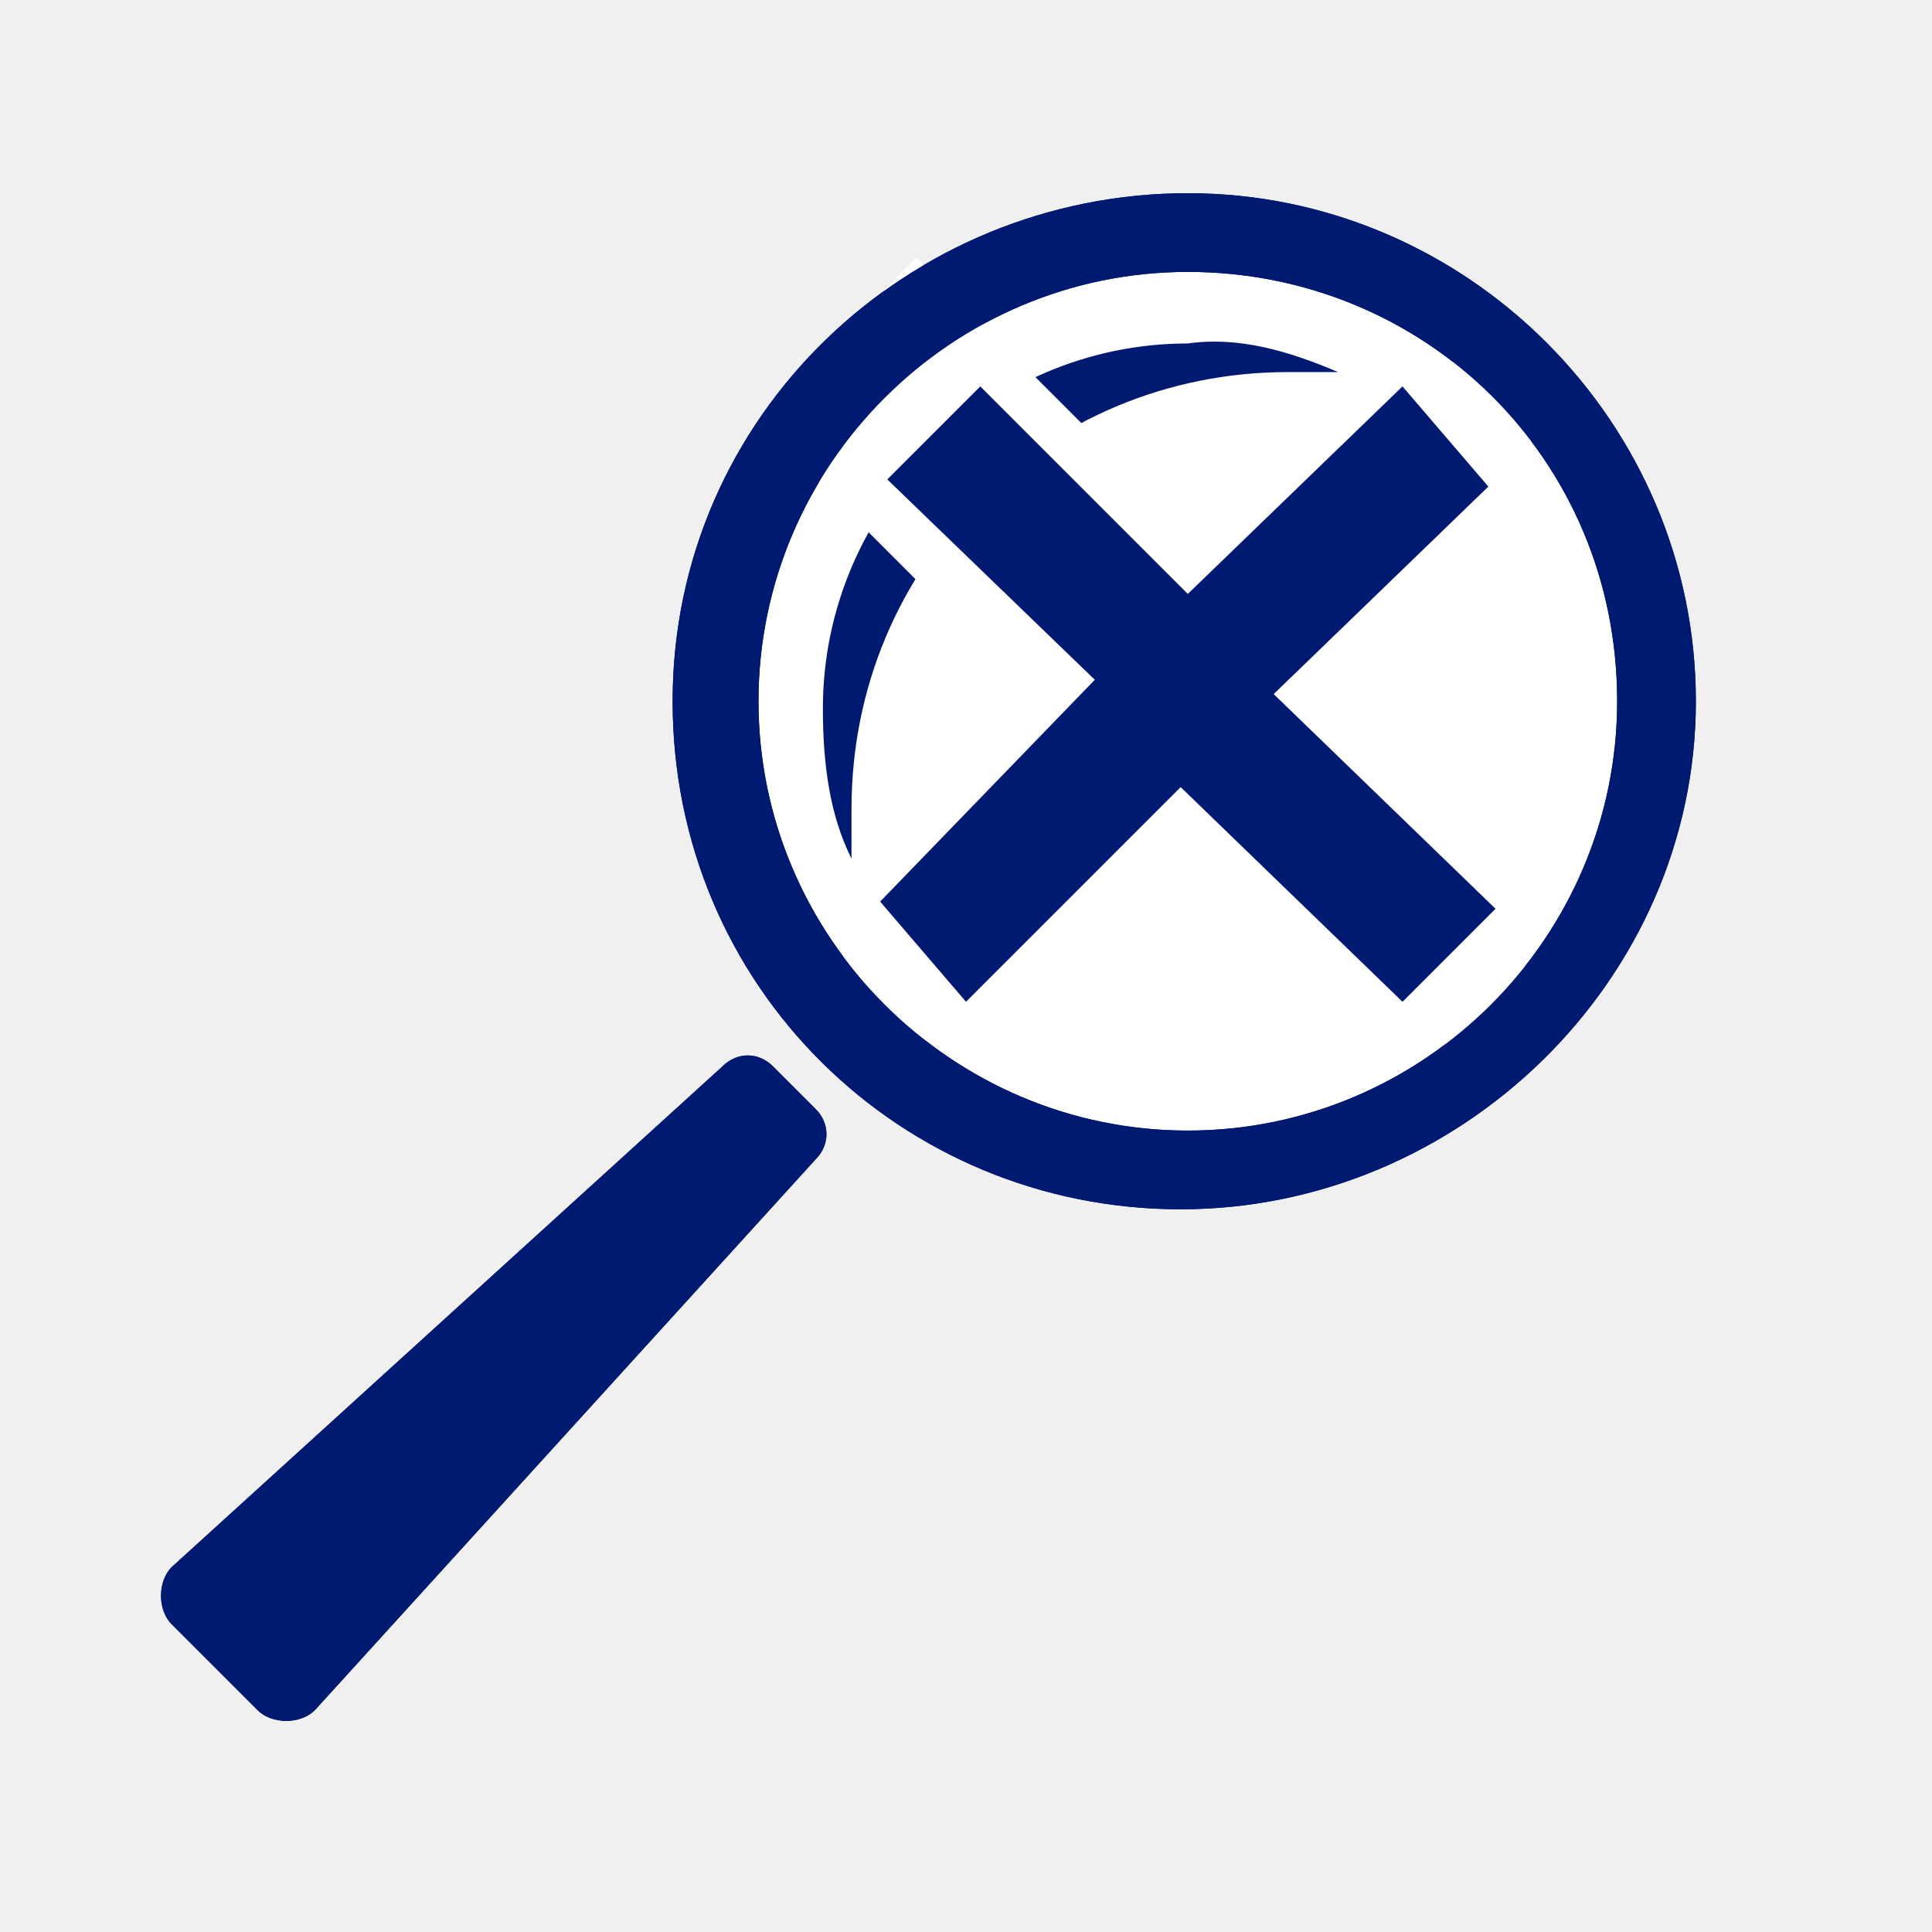
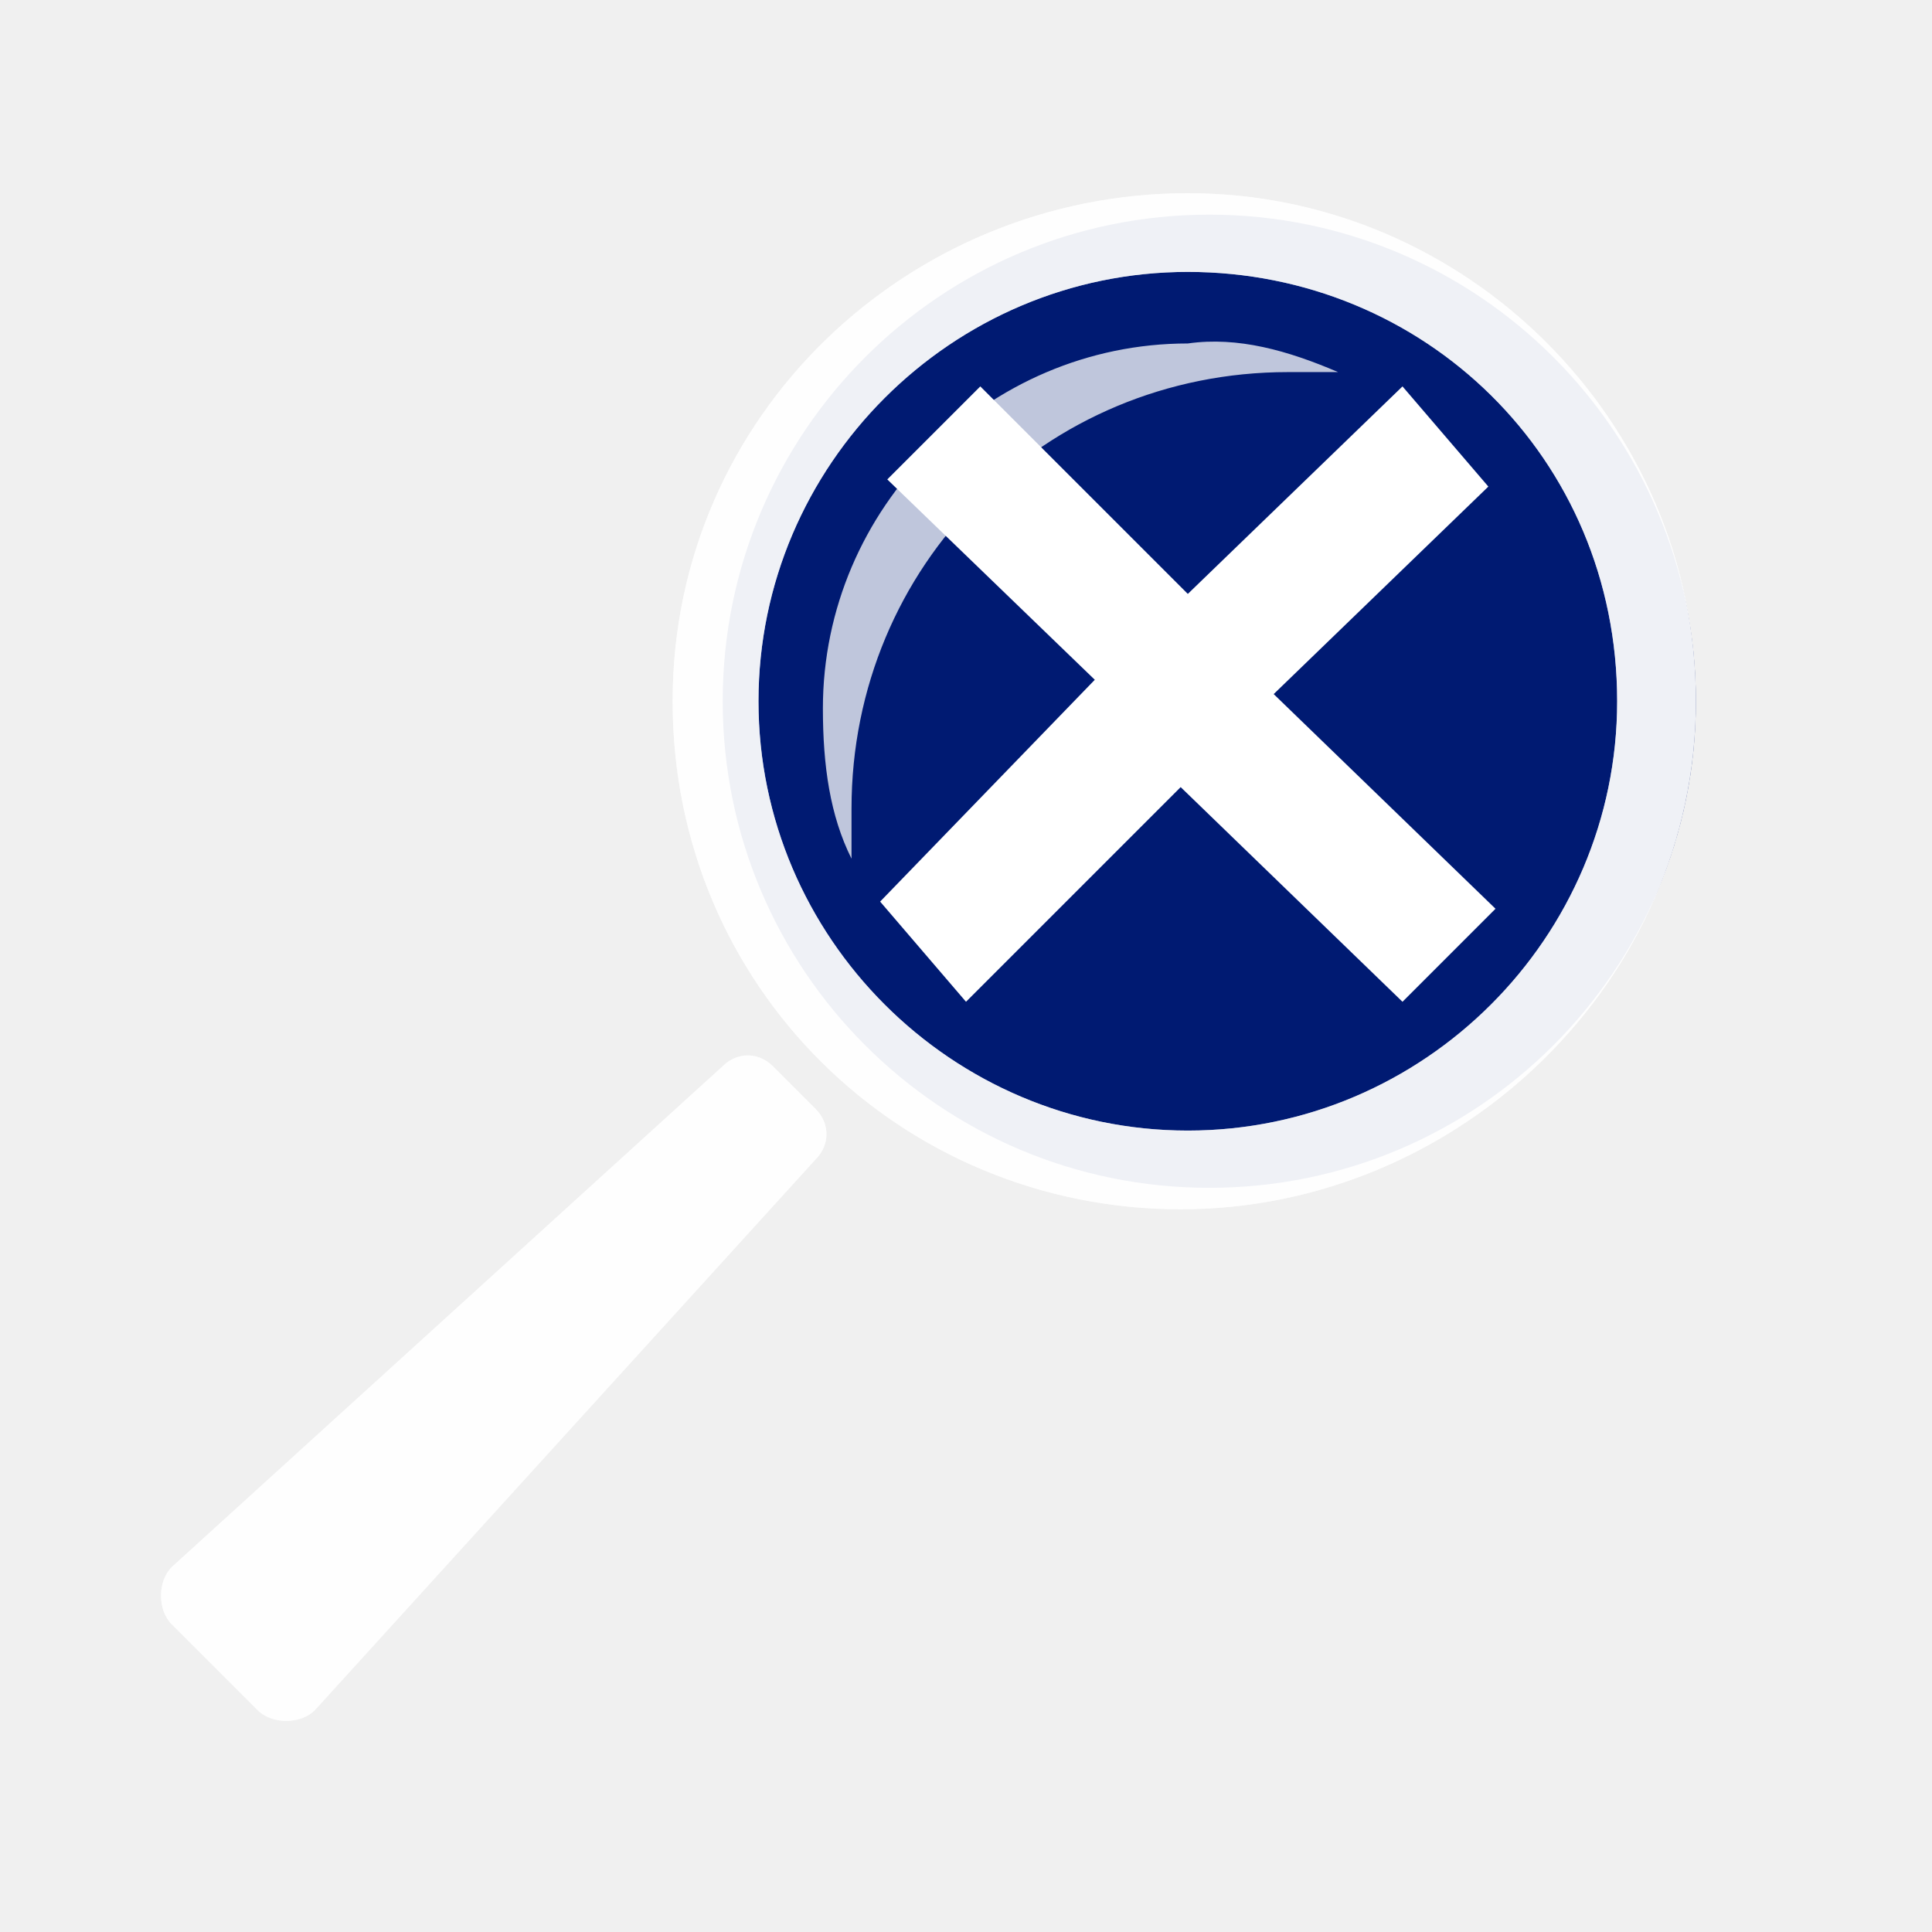
<svg xmlns="http://www.w3.org/2000/svg" version="1.1" id="Layer_1" x="0px" y="0px" viewBox="0 0 27 27" style="enable-background:new 0 0 27 27;" xml:space="preserve">
  <style type="text/css">
- 	.st0{fill:#FFFFFF;}
- 	.st1{fill:#001A72;}
+ 	.st0{fill:#001A72;}
+ 	.st1{opacity:0.75;}
+ 	.st2{fill:#FFFFFF;}
</style>
  <g id="Layer_3">
    <circle id="White_Background_3_" class="st0" cx="16.9" cy="9.8" r="6.8" />
  </g>
-   <g id="Layer_1_1_">
-     <path id="Search_Button_Icon_2_" class="st1" d="M3.6,23.9l-1.2-1.2c-0.2-0.2-0.2-0.6,0-0.8l7.7-7c0.2-0.2,0.5-0.2,0.7,0l0.6,0.6   c0.2,0.2,0.2,0.5,0,0.7l-7,7.7C4.2,24.1,3.8,24.1,3.6,23.9z M23.7,9.8c0-3.9-3.2-7.1-7.1-7.1S9.4,5.8,9.4,9.8s3.2,7.1,7.1,7.1   S23.7,13.7,23.7,9.8z M22.6,9.8c0,3.3-2.7,6-6,6s-6-2.7-6-6s2.7-6,6-6S22.6,6.4,22.6,9.8z M18.7,5.2c-0.2,0-0.5,0-0.7,0   c-3.4,0-6.1,2.7-6.1,6.1c0,0.2,0,0.5,0,0.7c-0.3-0.6-0.4-1.3-0.4-2.1c0-2.8,2.3-5.1,5.1-5.1C17.3,4.7,18,4.9,18.7,5.2z" />
-   </g>
-   <g id="Layer_2_1_">
-     <path class="st0" d="M22.1,5.5L21,4.4L17.2,8l-4.4-4.4l-2.2,2.3l4.3,4.3l-3.9,4l1.1,1.1l4.4-4.4l4.4,4.4l1.1-1.1l-4.4-4.4L22.1,5.5   z" />
+   <g id="Layer_1_1_" class="st1">
+     <path id="Search_Button_Icon_2_" class="st2" d="M3.6,23.9l-1.2-1.2c-0.2-0.2-0.2-0.6,0-0.8l7.7-7c0.2-0.2,0.5-0.2,0.7,0l0.6,0.6   c0.2,0.2,0.2,0.5,0,0.7l-7,7.7C4.2,24.1,3.8,24.1,3.6,23.9z M23.7,9.8c0-3.9-3.2-7.1-7.1-7.1S9.4,5.8,9.4,9.8s3.2,7.1,7.1,7.1   S23.7,13.7,23.7,9.8z M22.6,9.8c0,3.3-2.7,6-6,6s-6-2.7-6-6s2.7-6,6-6S22.6,6.4,22.6,9.8z M18.7,5.2c-0.2,0-0.5,0-0.7,0   c-3.4,0-6.1,2.7-6.1,6.1c0,0.2,0,0.5,0,0.7c-0.3-0.6-0.4-1.3-0.4-2.1c0-2.8,2.3-5.1,5.1-5.1C17.3,4.7,18,4.9,18.7,5.2z" />
  </g>
  <g id="Layer_2_copy">
-     <path class="st1" d="M20.8,6.8l-1.2-1.4l-3,2.9l-2.9-2.9l-1.3,1.3l2.9,2.8l-3,3.1l1.2,1.4l3-3l3.1,3l1.3-1.3l-3.1-3L20.8,6.8z" />
+     <path class="st2" d="M20.8,6.8l-1.2-1.4l-3,2.9l-2.9-2.9l-1.3,1.3l2.9,2.8l-3,3.1l1.2,1.4l3-3l3.1,3l1.3-1.3l-3.1-3L20.8,6.8z" />
  </g>
-   <g id="Layer_1_copy">
-     <path id="Search_Button_Icon_1_" class="st1" d="M3.6,23.9l-1.2-1.2c-0.2-0.2-0.2-0.6,0-0.8l7.7-7c0.2-0.2,0.5-0.2,0.7,0l0.6,0.6   c0.2,0.2,0.2,0.5,0,0.7l-7,7.7C4.2,24.1,3.8,24.1,3.6,23.9z M23.7,9.8c0-3.9-3.2-7.1-7.1-7.1S9.4,5.8,9.4,9.8s3.2,7.1,7.1,7.1   S23.7,13.7,23.7,9.8z M22.6,9.8c0,3.3-2.7,6-6,6s-6-2.7-6-6s2.7-6,6-6S22.6,6.4,22.6,9.8z" />
+   <g id="Layer_1_copy" class="st1">
+     <path id="Search_Button_Icon_1_" class="st2" d="M3.6,23.9l-1.2-1.2c-0.2-0.2-0.2-0.6,0-0.8l7.7-7c0.2-0.2,0.5-0.2,0.7,0l0.6,0.6   c0.2,0.2,0.2,0.5,0,0.7l-7,7.7C4.2,24.1,3.8,24.1,3.6,23.9z M23.7,9.8c0-3.9-3.2-7.1-7.1-7.1S9.4,5.8,9.4,9.8s3.2,7.1,7.1,7.1   S23.7,13.7,23.7,9.8z M22.6,9.8c0,3.3-2.7,6-6,6s-6-2.7-6-6s2.7-6,6-6S22.6,6.4,22.6,9.8z" />
  </g>
</svg>
